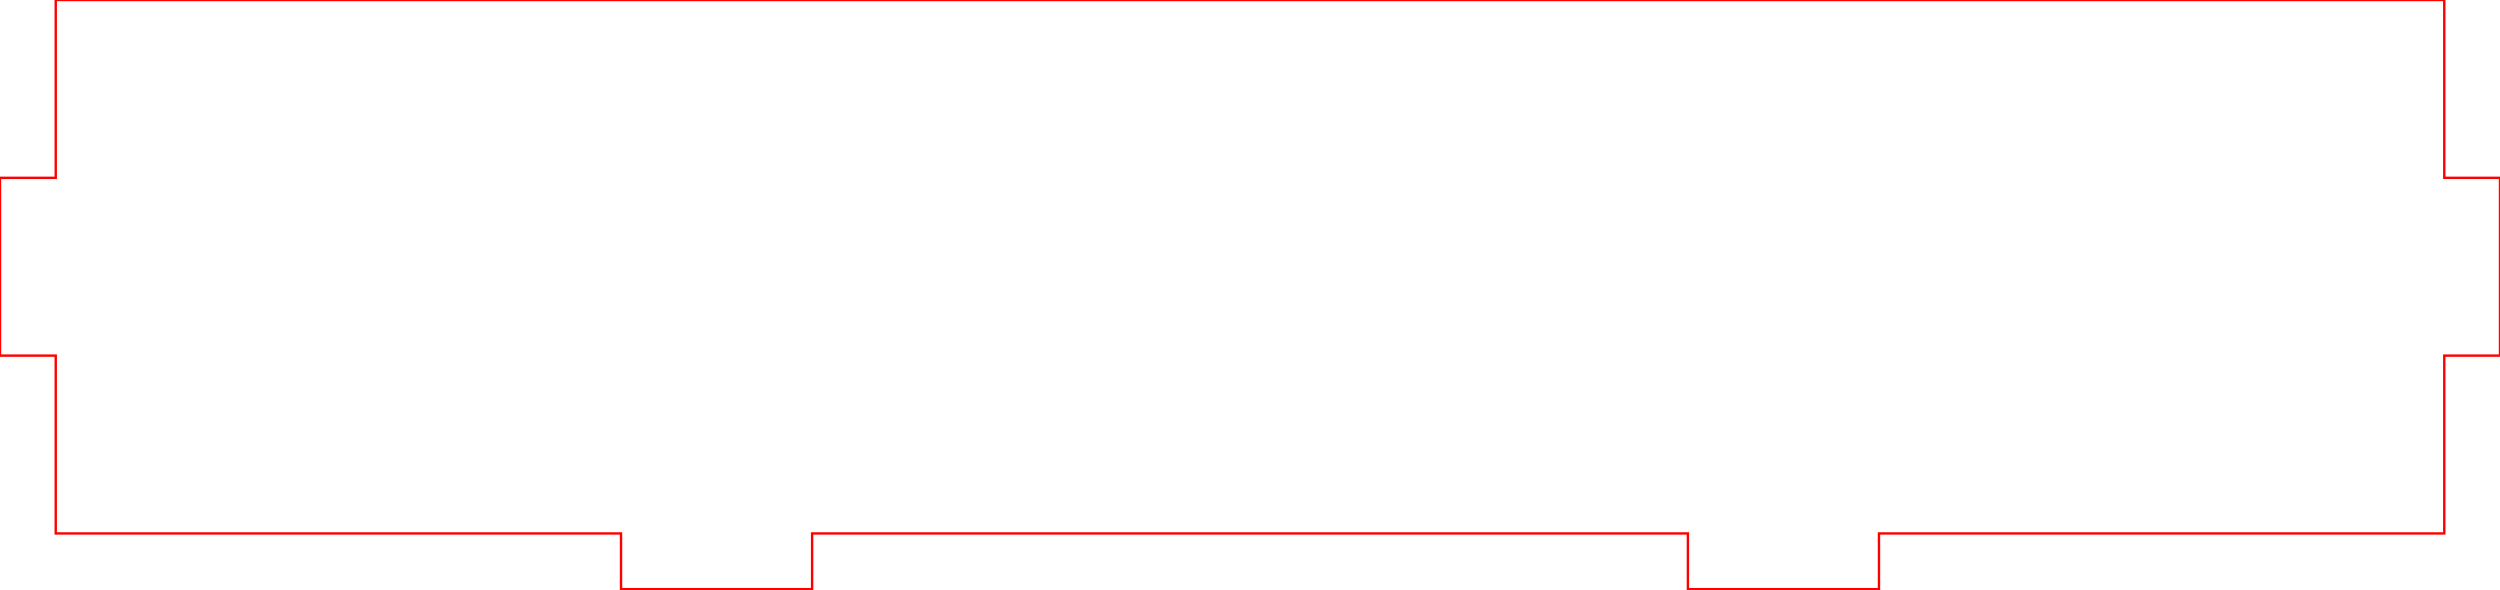
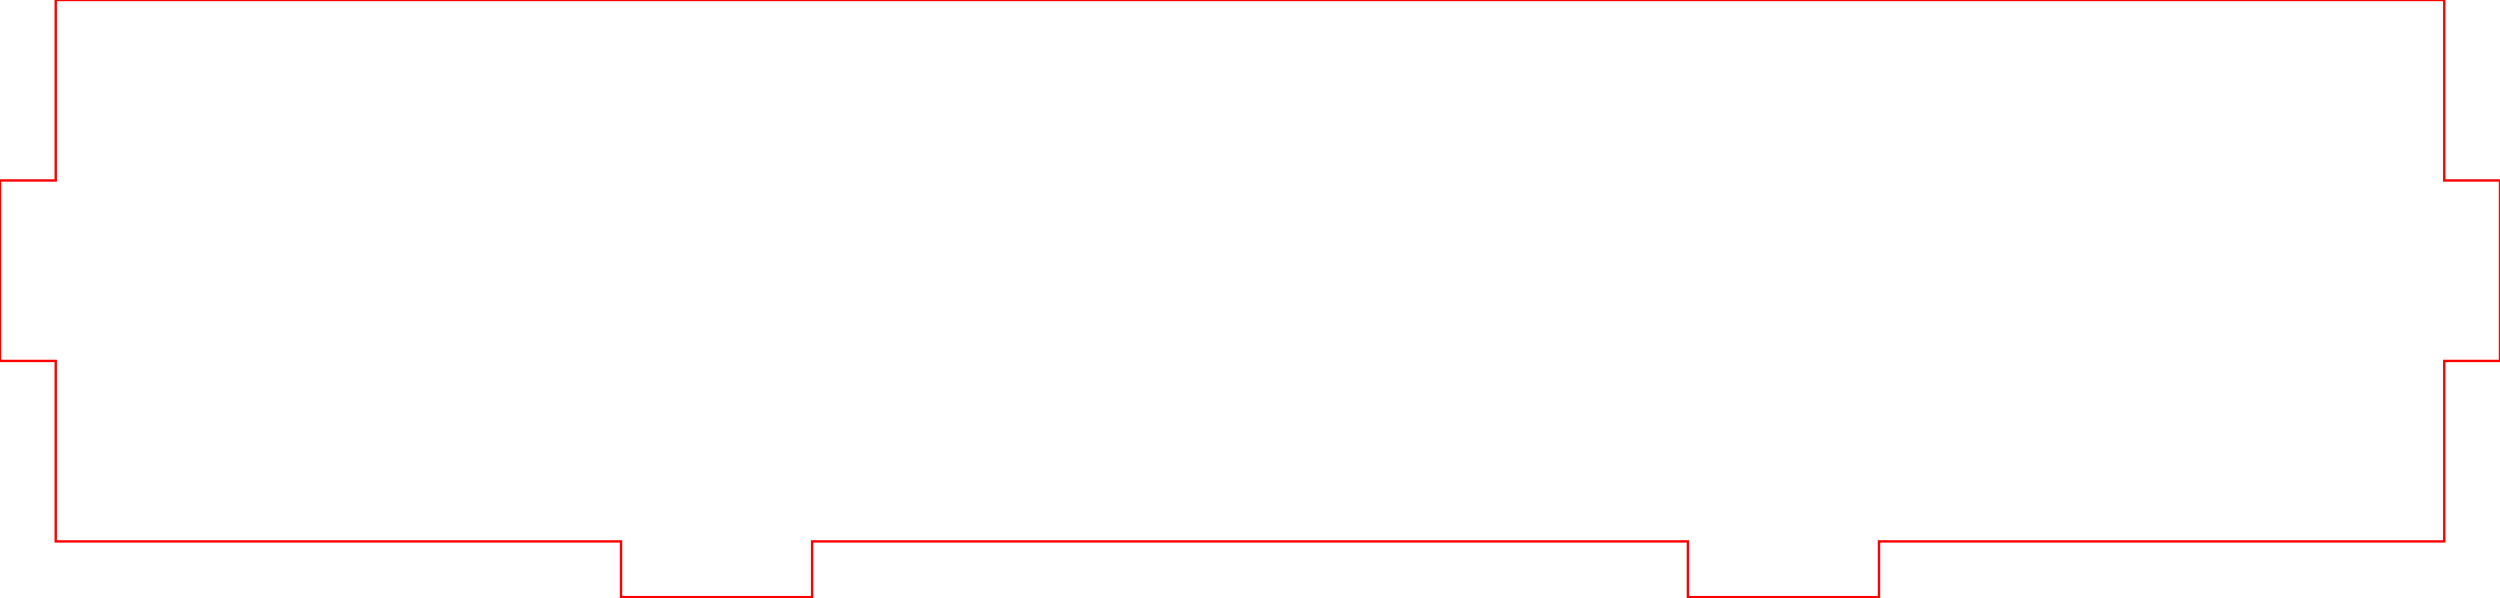
- <svg xmlns="http://www.w3.org/2000/svg" width="157mm" height="37mm" viewBox="0 0 157 37">
+ <svg xmlns="http://www.w3.org/2000/svg" width="157mm" height="37.5mm" viewBox="0 0 157 37.5">
  <g>
-     <polygon points="3.5,0 153.5,0 153.5,11.167 157,11.167 157,22.333 153.5,22.333 153.5,33.5 118,33.5 118,37 106,37 106,33.5 51,33.5 51,37 39,37 39,33.5 3.5,33.5 3.5,22.333 0,22.333 0,11.167 3.5,11.167" fill="none" stroke="#ff0000" stroke-width="0.15" />
+     <polygon points="3.5,0 153.5,0 153.5,11.333 157,11.333 157,22.667 153.5,22.667 153.5,34 118,34 118,37.5 106,37.5 106,34 51,34 51,37.5 39,37.5 39,34 3.5,34 3.5,22.667 0,22.667 0,11.333 3.5,11.333" fill="none" stroke="#ff0000" stroke-width="0.15" />
  </g>
</svg>
